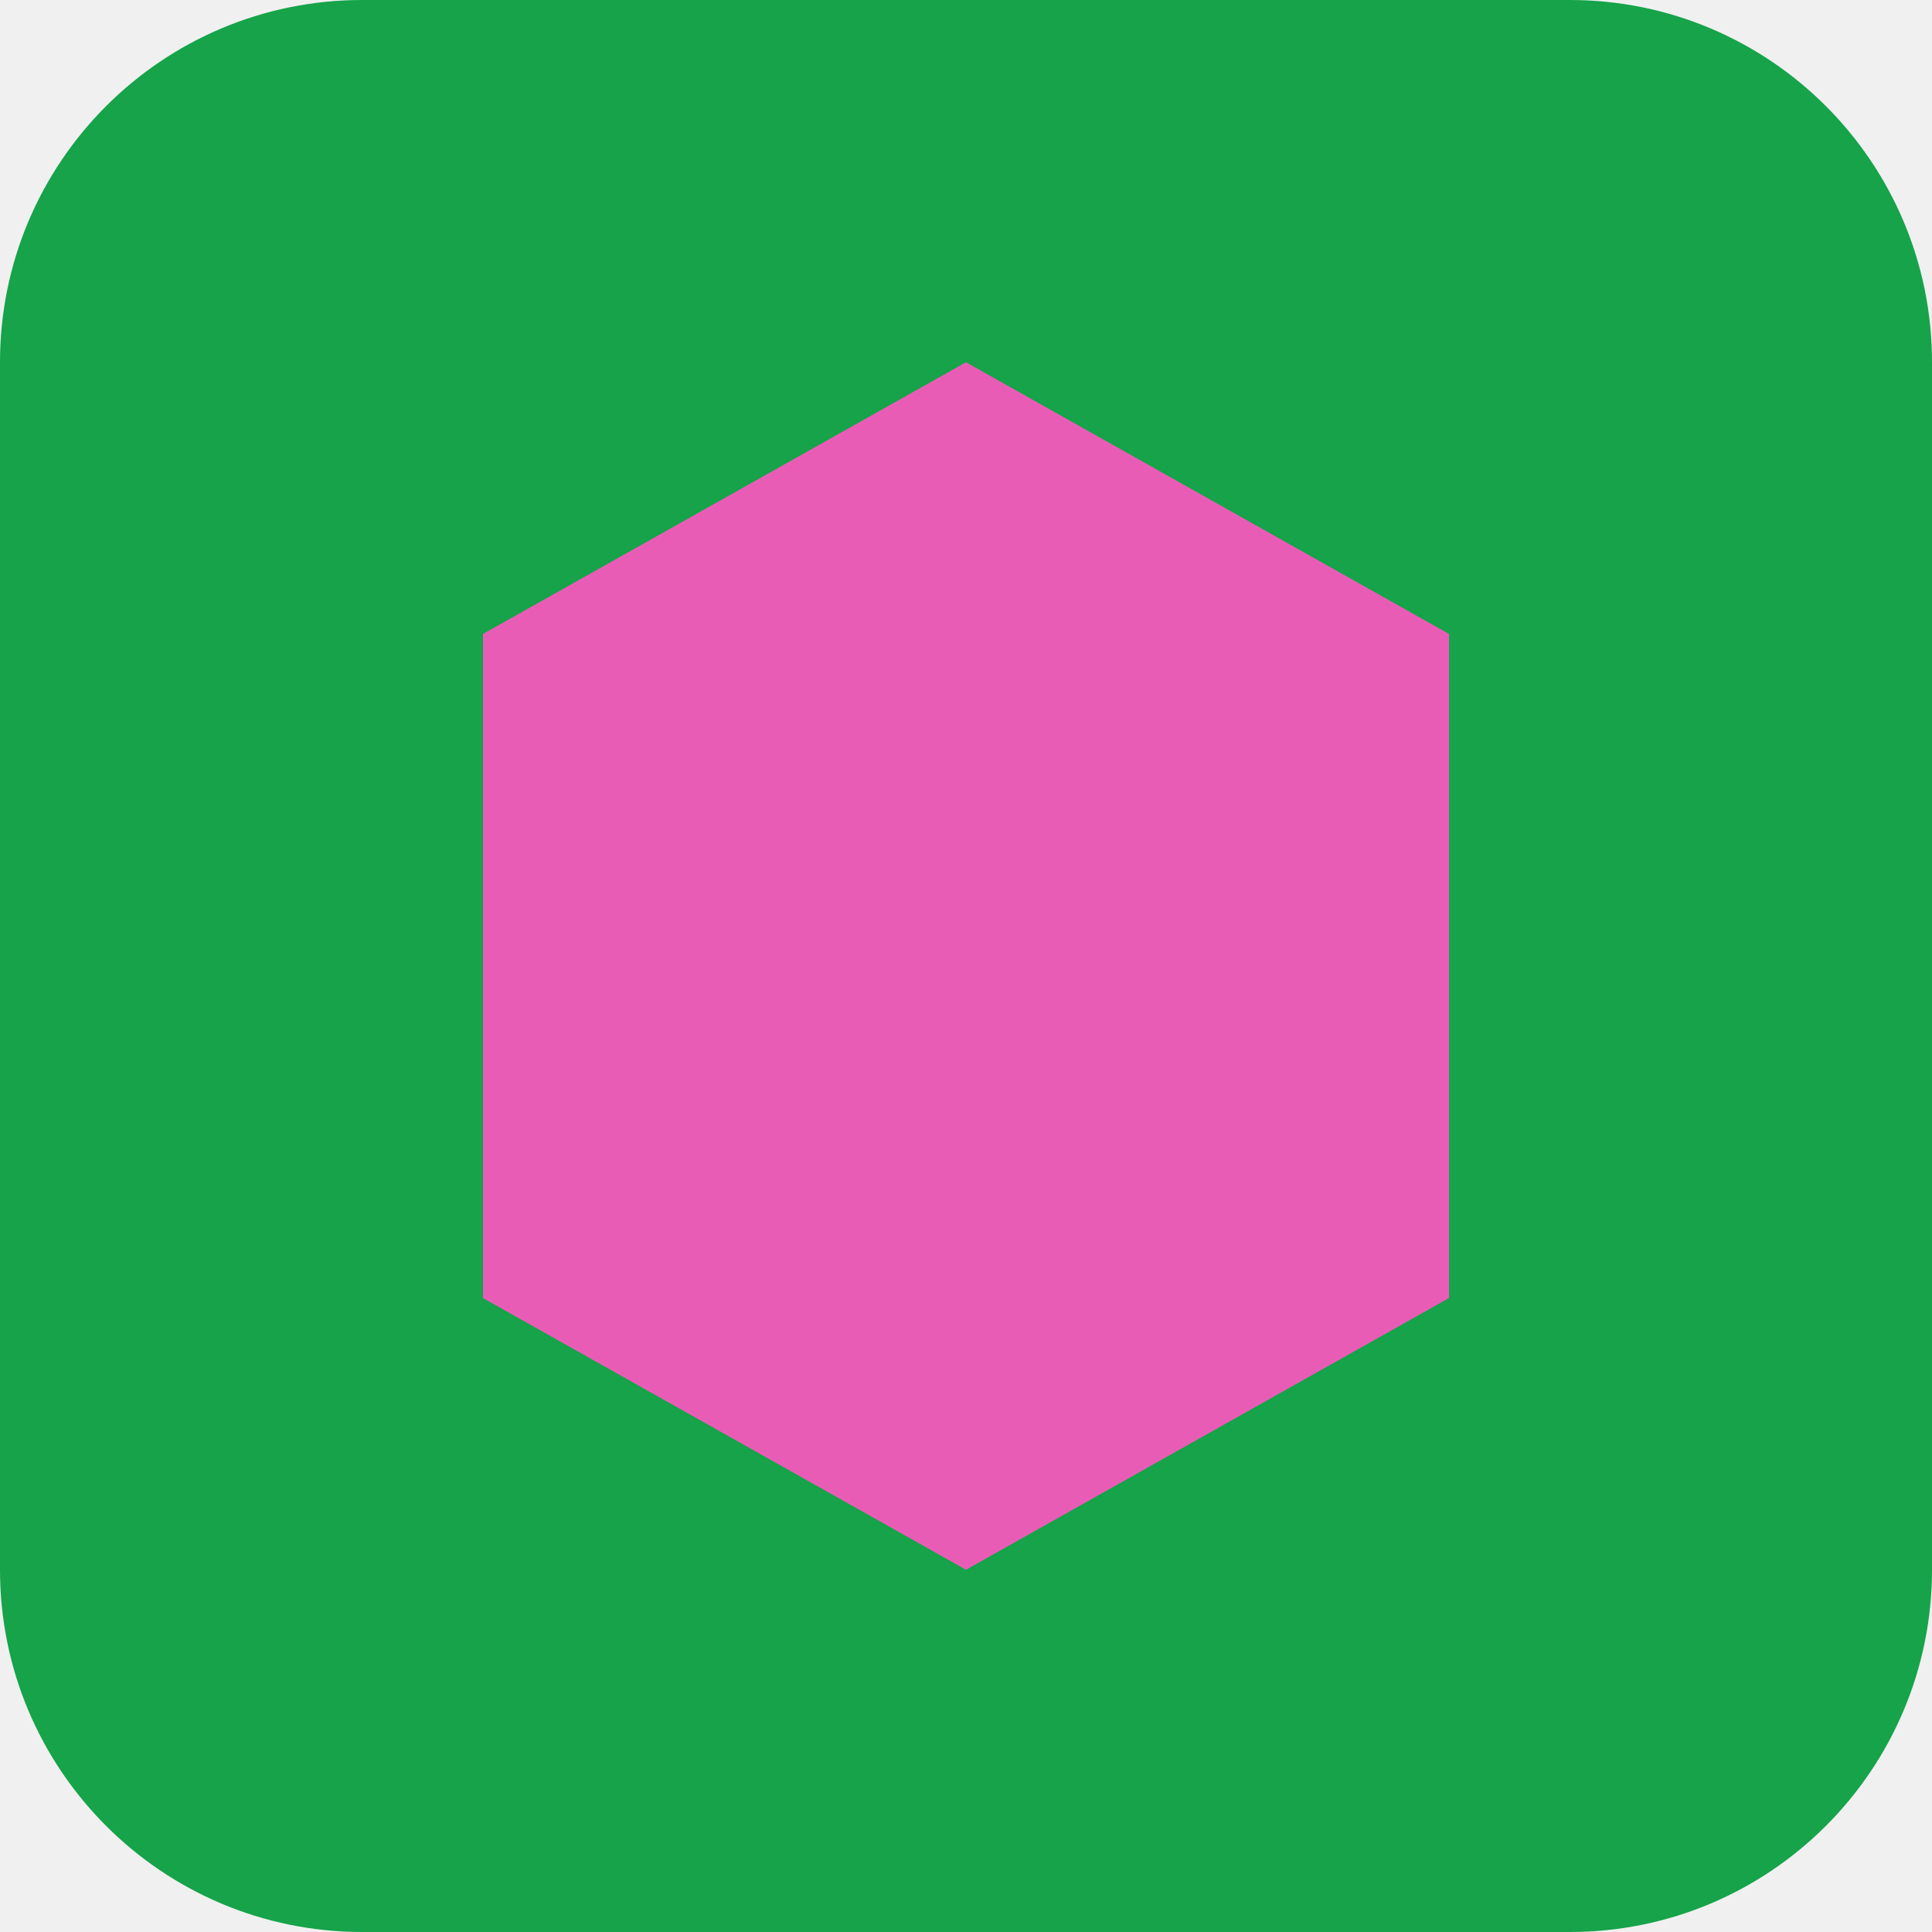
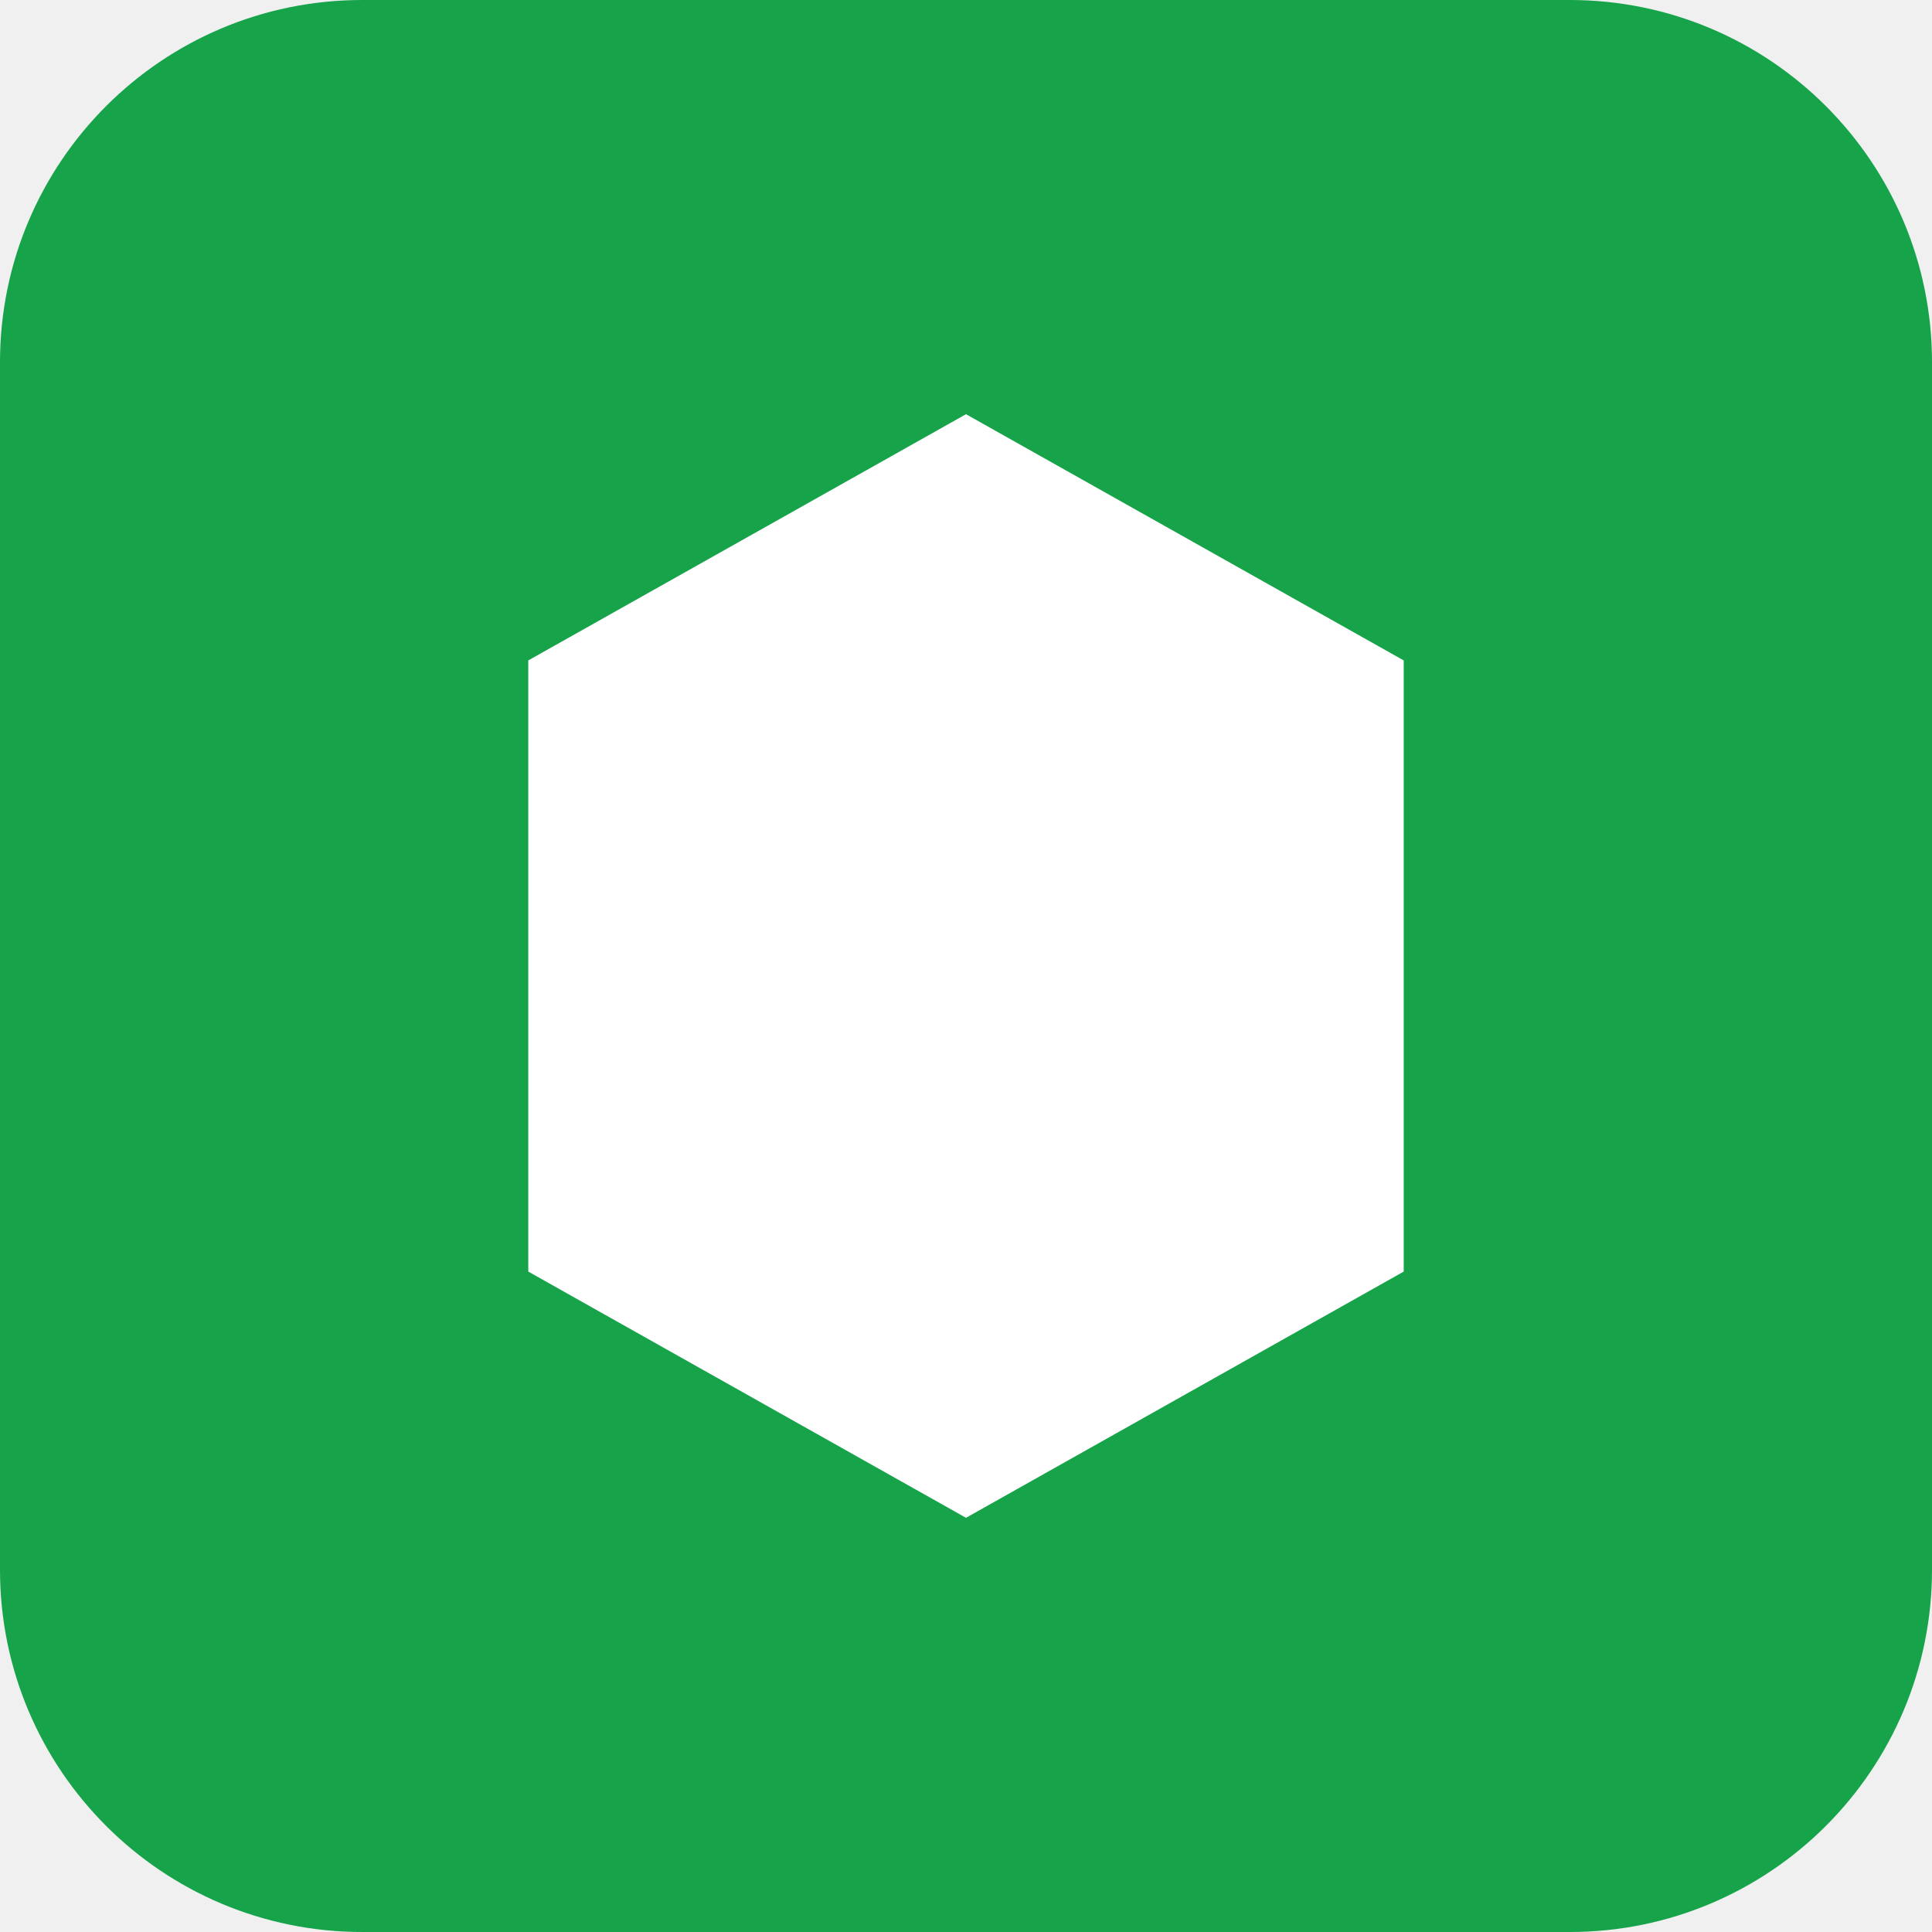
<svg xmlns="http://www.w3.org/2000/svg" viewBox="0 0 32 32">
  <rect width="32" height="32" rx="6" fill="#16a34a" />
-   <path d="M16 6 L24 10.5 L24 21.5 L16 26 L8 21.5 L8 10.5 Z" fill="#e95cb5" />
+   <path d="M16 6 L24 10.5 L24 21.5 L16 26 L8 21.5 L8 10.5 Z" fill="#fff" stroke="#16a34a" stroke-width="1.5" />
</svg>
